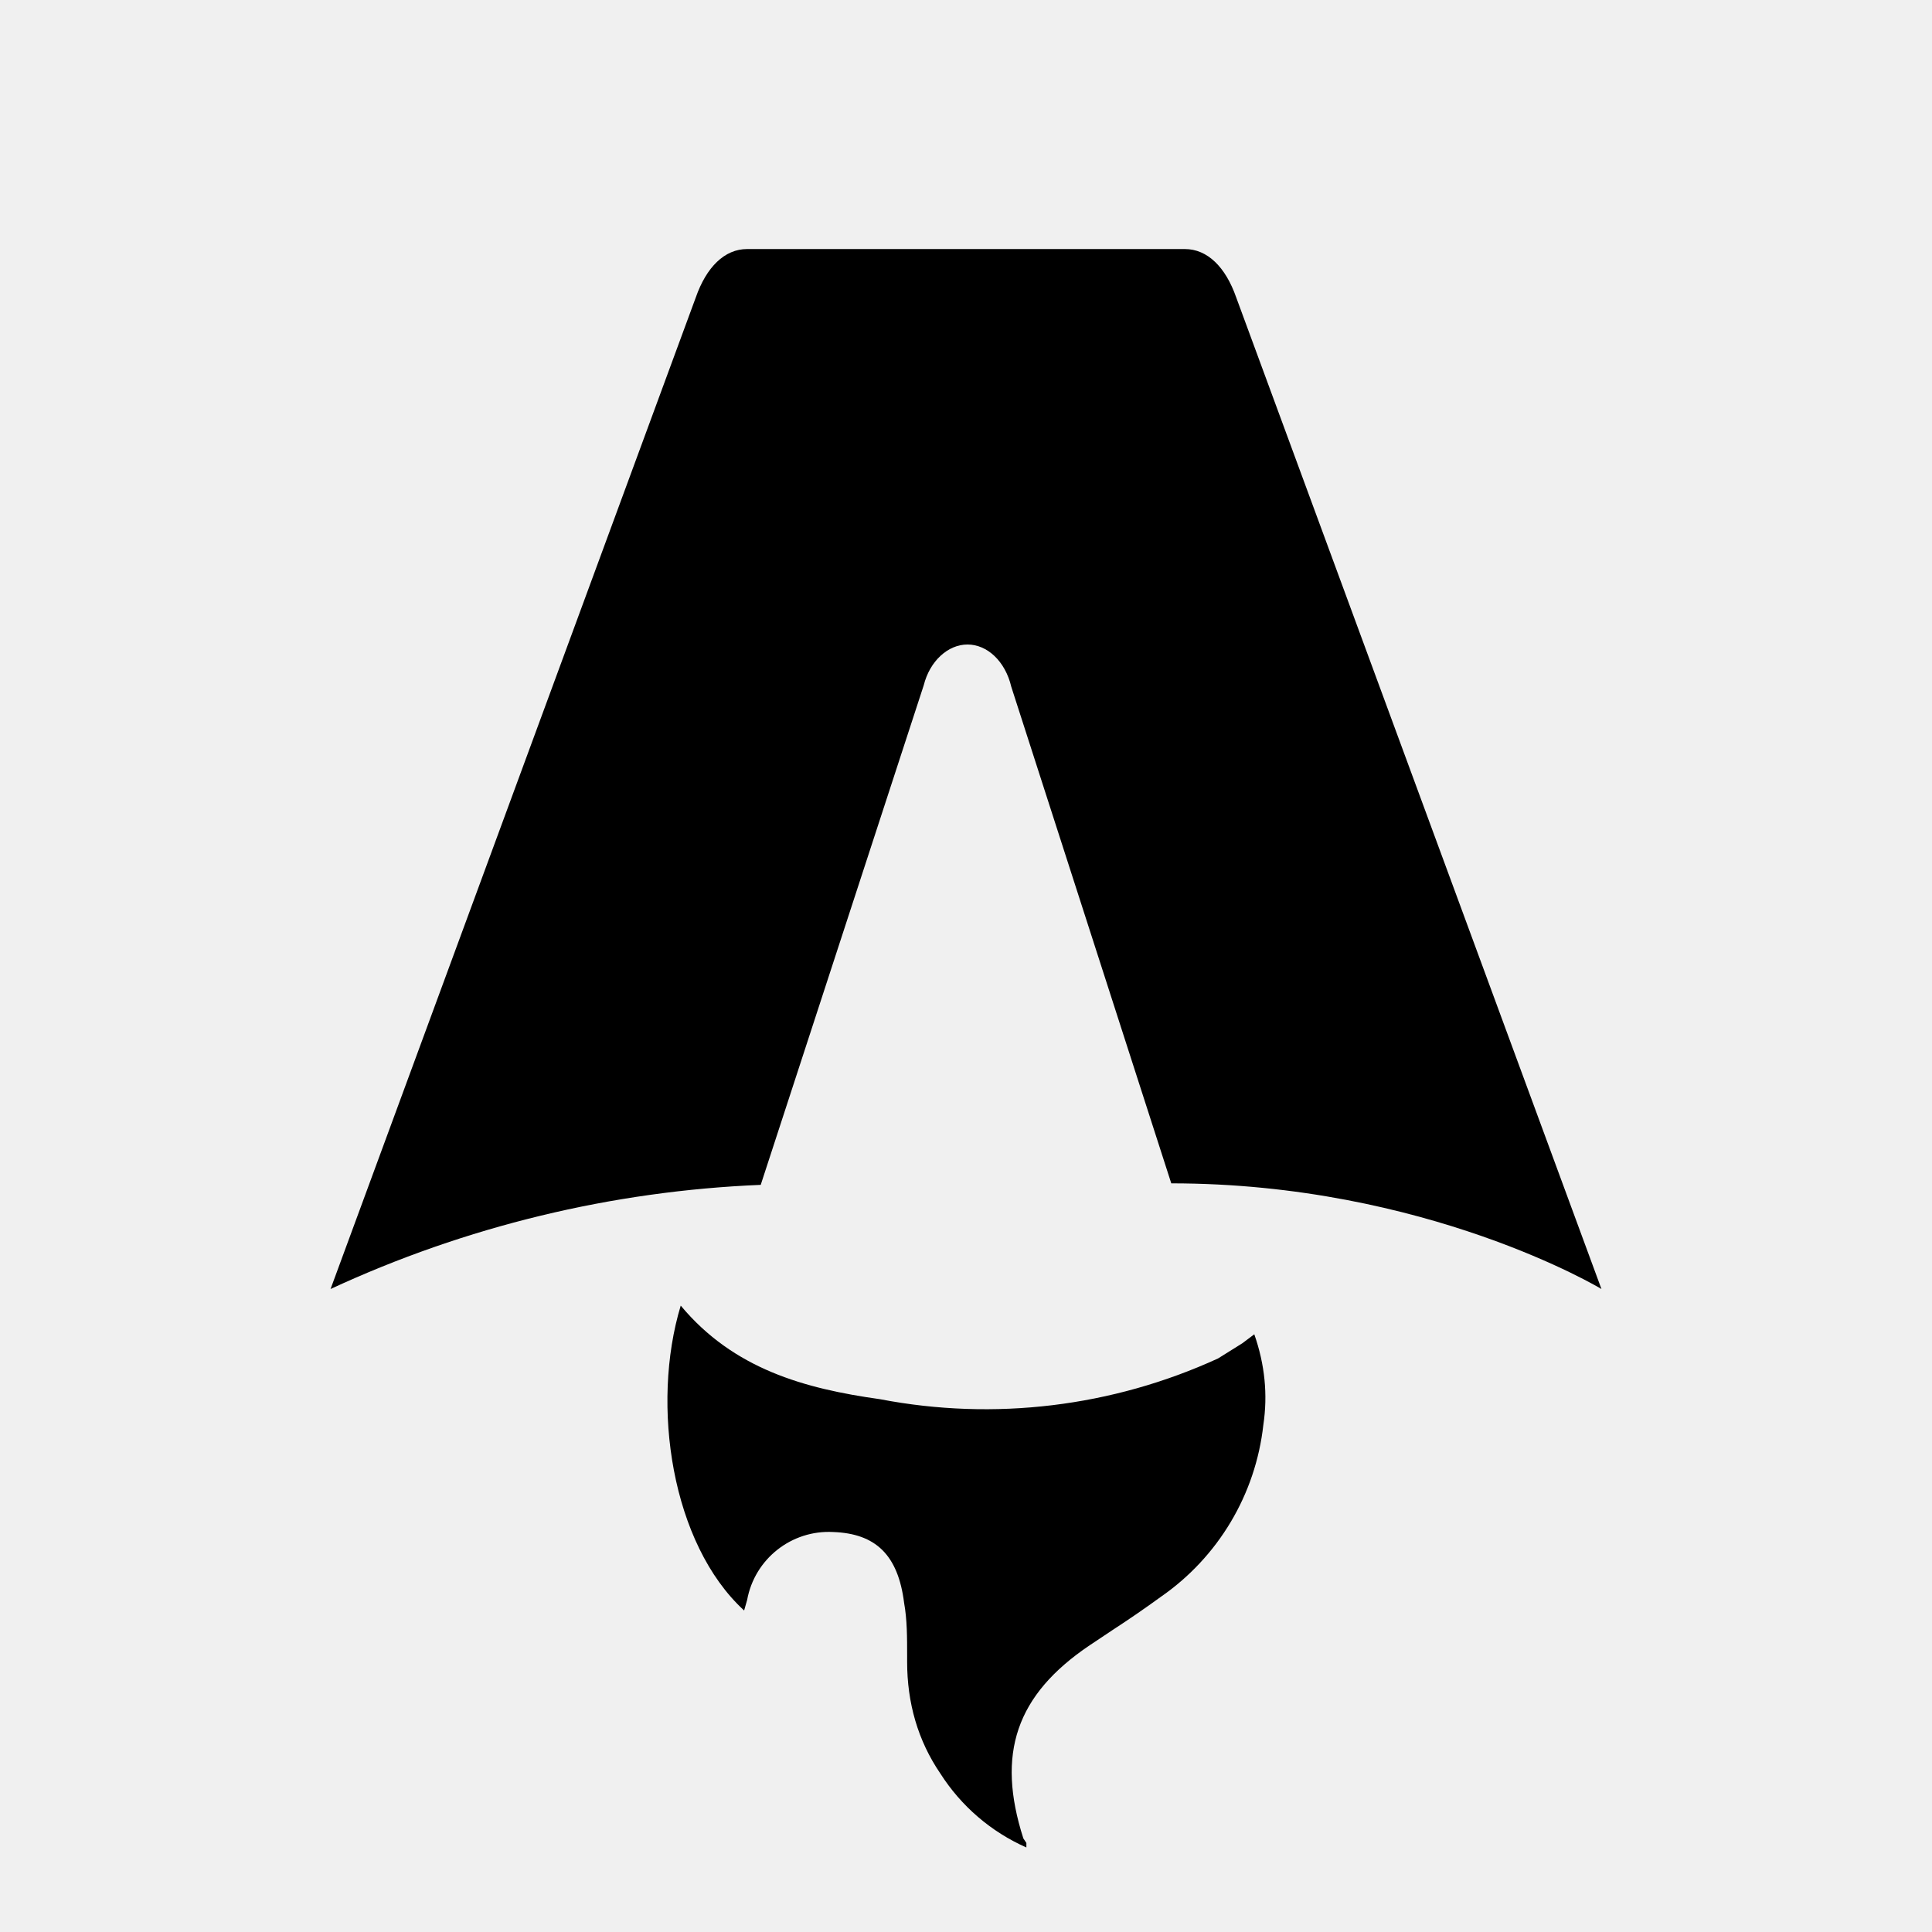
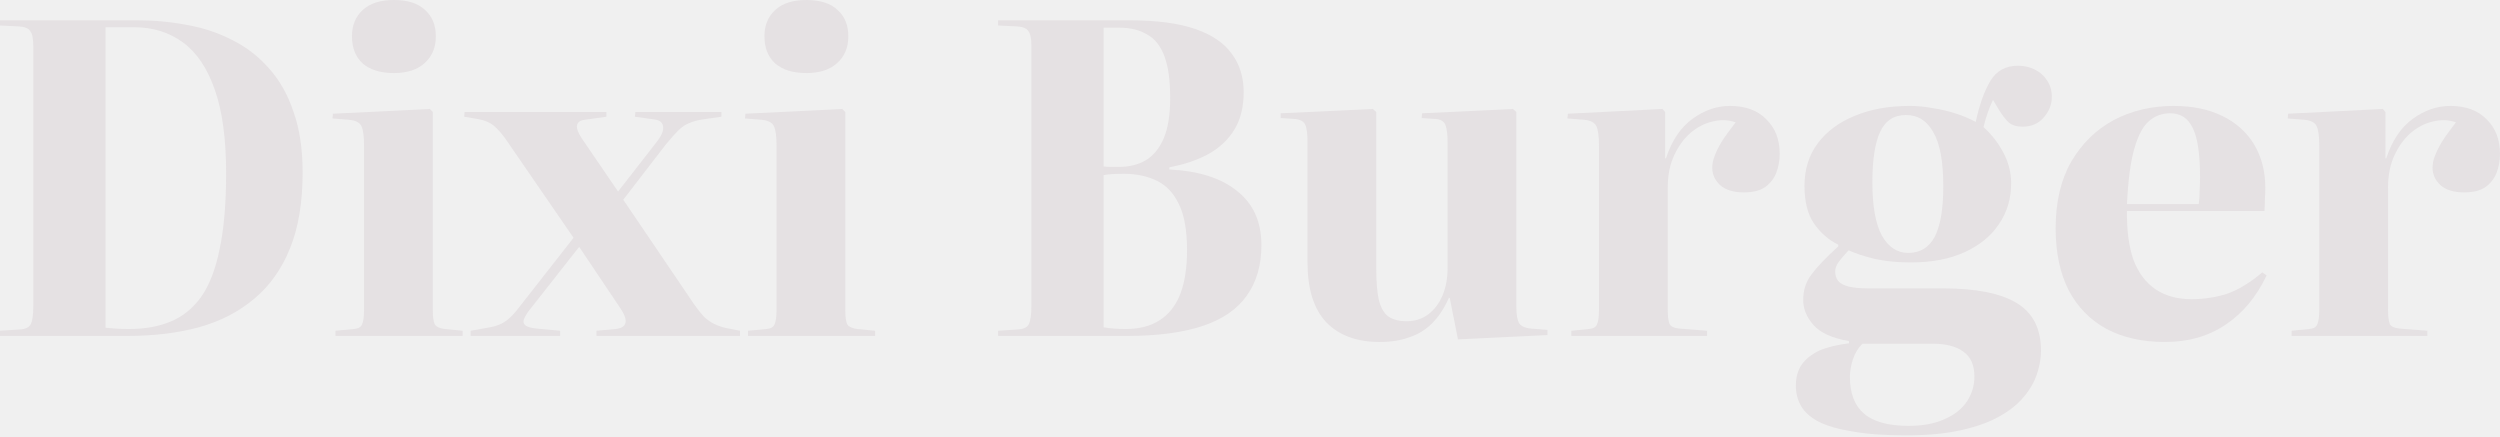
- <svg xmlns="http://www.w3.org/2000/svg" fill="none" viewBox="0 0 128 128">
-   <path d="M50.4 78.5a75.1 75.1 0 0 0-28.5 6.9l24.2-65.7c.7-2 1.9-3.2 3.4-3.2h29c1.5 0 2.7 1.2 3.4 3.2l24.2 65.7s-11.6-7-28.5-7L67 45.5c-.4-1.7-1.6-2.8-2.9-2.8-1.3 0-2.5 1.1-2.9 2.7L50.4 78.5Zm-1.1 28.2Zm-4.2-20.2c-2 6.6-.6 15.8 4.2 20.2a17.5 17.5 0 0 1 .2-.7 5.5 5.5 0 0 1 5.7-4.5c2.8.1 4.3 1.5 4.7 4.7.2 1.1.2 2.3.2 3.5v.4c0 2.7.7 5.2 2.2 7.4a13 13 0 0 0 5.7 4.9v-.3l-.2-.3c-1.8-5.6-.5-9.5 4.4-12.8l1.5-1a73 73 0 0 0 3.2-2.2 16 16 0 0 0 6.8-11.4c.3-2 .1-4-.6-6l-.8.6-1.6 1a37 37 0 0 1-22.4 2.7c-5-.7-9.7-2-13.2-6.2Z" />
-   <style>
-         path { fill: #000; }
-         @media (prefers-color-scheme: dark) {
-             path { fill: #FFF; }
-         }
-     </style>
+ <svg xmlns="http://www.w3.org/2000/svg" width="1508" height="263" viewBox="0 0 1508 263" fill="none">
+   <path d="M0 202.634V199.504L11.996 198.722C15.3 198.548 17.473 197.505 18.516 195.593C19.559 193.68 20.081 190.029 20.081 184.639V27.644C20.081 23.297 19.472 20.342 18.255 18.777C17.212 17.038 14.778 16.082 10.953 15.908L0 15.387V12.257H82.931C93.363 12.257 103.447 13.213 113.183 15.126C122.919 16.864 131.96 19.907 140.305 24.253C148.65 28.426 155.952 34.077 162.211 41.205C168.644 48.333 173.599 57.113 177.076 67.545C180.727 77.802 182.553 89.973 182.553 104.055C182.553 121.963 180.032 137.176 174.99 149.693C169.948 162.211 162.733 172.382 153.345 180.206C144.13 188.03 133.003 193.767 119.963 197.418C107.098 200.895 92.754 202.634 76.933 202.634H0ZM77.715 198.461C87.278 198.461 95.623 196.983 102.751 194.028C110.053 191.072 116.225 186.117 121.267 179.163C126.309 172.034 130.047 162.385 132.481 150.215C135.089 138.045 136.393 122.832 136.393 104.577C136.393 83.888 134.133 67.11 129.613 54.244C125.092 41.205 118.659 31.642 110.314 25.557C101.969 19.472 92.146 16.43 80.845 16.43H63.633V197.679C65.198 197.853 67.197 198.027 69.631 198.2C72.065 198.374 74.76 198.461 77.715 198.461Z" fill="#E5E1E3" />
+   <path d="M202.383 202.634V199.504L213.336 198.461C215.944 198.287 217.596 197.418 218.291 195.853C219.161 194.115 219.595 191.072 219.595 186.726V87.886C219.595 82.323 219.074 78.411 218.031 76.151C216.987 73.891 214.467 72.587 210.468 72.239L200.558 71.457L200.818 68.588L259.235 65.719L261.061 67.545V186.986C261.061 191.333 261.496 194.289 262.365 195.853C263.408 197.244 265.408 198.113 268.363 198.461L279.056 199.504V202.634H202.383ZM237.59 44.074C229.592 44.074 223.333 42.161 218.813 38.336C214.467 34.337 212.293 28.861 212.293 21.906C212.293 15.3 214.467 9.997 218.813 5.998C223.16 1.999 229.418 0 237.59 0C245.935 0 252.194 1.999 256.367 5.998C260.713 9.823 262.887 15.126 262.887 21.906C262.887 28.687 260.626 34.077 256.106 38.075C251.759 42.074 245.587 44.074 237.59 44.074Z" fill="#E5E1E3" />
+   <path d="M283.896 202.634V199.504L295.632 197.418C297.544 197.07 299.37 196.549 301.109 195.853C302.847 195.158 304.586 194.115 306.324 192.724C308.237 191.159 310.149 189.16 312.062 186.726L345.964 143.435L306.324 85.8C303.543 81.627 300.848 78.411 298.24 76.151C295.632 73.891 292.155 72.413 287.808 71.717L279.985 70.413L280.245 67.545H365.784V70.413L352.745 72.239C349.963 72.587 348.398 73.717 348.051 75.629C347.703 77.368 348.659 79.976 350.919 83.453L372.826 115.53L395.775 86.061C399.079 81.888 400.47 78.585 399.948 76.151C399.6 73.717 397.688 72.326 394.211 71.978L382.997 70.413L383.257 67.545H435.155V70.413L424.201 71.978C420.724 72.5 417.856 73.282 415.595 74.325C413.335 75.195 411.162 76.672 409.076 78.759C406.989 80.845 404.381 83.8 401.252 87.626L375.955 120.485L418.725 183.596C420.811 186.552 422.811 189.073 424.723 191.159C426.809 193.072 428.983 194.549 431.243 195.593C433.503 196.636 435.85 197.418 438.284 197.94L446.369 199.504V202.634H359.786V199.504L371.261 198.461C374.738 198.113 376.738 196.896 377.259 194.81C377.781 192.724 376.825 189.855 374.391 186.204L349.355 148.911L318.581 188.03C317.364 189.768 316.495 191.333 315.974 192.724C315.452 194.115 315.8 195.332 317.017 196.375C318.234 197.244 320.494 197.853 323.797 198.2L337.88 199.504V202.634H283.896Z" fill="#E5E1E3" />
+   <path d="M451.203 202.634V199.504L462.157 198.461C464.764 198.287 466.416 197.418 467.112 195.853C467.981 194.115 468.416 191.072 468.416 186.726V87.886C468.416 82.323 467.894 78.411 466.851 76.151C465.808 73.891 463.287 72.587 459.288 72.239L449.378 71.457L449.639 68.588L508.056 65.719L509.881 67.545V186.986C509.881 191.333 510.316 194.289 511.185 195.853C512.228 197.244 514.228 198.113 517.183 198.461L527.876 199.504V202.634H451.203ZM486.41 44.074C478.413 44.074 472.154 42.161 467.633 38.336C463.287 34.337 461.113 28.861 461.113 21.906C461.113 15.3 463.287 9.997 467.633 5.998C471.98 1.999 478.239 0 486.41 0C494.755 0 501.014 1.999 505.187 5.998C509.533 9.823 511.707 15.126 511.707 21.906C511.707 28.687 509.447 34.077 504.926 38.075C500.58 42.074 494.408 44.074 486.41 44.074Z" fill="#E5E1E3" />
+   <path d="M602.058 202.634V199.504L614.055 198.722C617.358 198.548 619.531 197.505 620.574 195.593C621.617 193.506 622.139 189.681 622.139 184.118V27.644C622.139 23.297 621.531 20.342 620.313 18.777C619.27 17.038 616.836 16.082 613.011 15.908L602.058 15.387V12.257H681.338C697.681 12.257 710.895 13.996 720.978 17.473C731.062 20.95 738.451 25.992 743.146 32.599C747.84 39.032 750.187 46.681 750.187 55.548C750.187 64.415 748.361 71.891 744.71 77.976C741.059 84.061 735.844 89.016 729.063 92.841C722.456 96.492 714.546 99.187 705.331 100.926V102.23C723.065 103.099 736.713 107.445 746.275 115.269C756.011 122.919 760.879 133.785 760.879 147.868C760.879 160.038 757.924 170.209 752.012 178.38C746.275 186.552 737.408 192.637 725.412 196.636C713.416 200.634 698.203 202.634 679.774 202.634H602.058ZM678.991 198.461C687.163 198.461 693.943 196.723 699.333 193.245C704.896 189.768 709.069 184.552 711.851 177.598C714.633 170.47 716.023 161.603 716.023 150.997C716.023 139.001 714.372 129.7 711.068 123.093C707.939 116.486 703.506 111.792 697.768 109.01C692.031 106.228 685.424 104.838 677.948 104.838C672.558 104.838 668.473 105.098 665.691 105.62V197.418C667.603 197.766 669.69 198.027 671.95 198.2C674.21 198.374 676.557 198.461 678.991 198.461ZM675.079 100.665C681.164 100.665 686.467 99.361 690.988 96.753C695.682 93.971 699.333 89.538 701.941 83.453C704.549 77.368 705.853 69.283 705.853 59.199C705.853 48.594 704.723 40.249 702.462 34.163C700.202 27.904 696.725 23.471 692.031 20.863C687.51 18.081 681.86 16.691 675.079 16.691H665.691V100.404C666.908 100.578 668.299 100.665 669.864 100.665C671.428 100.665 673.167 100.665 675.079 100.665Z" fill="#E5E1E3" />
+   <path d="M832.242 206.285C818.333 206.285 807.554 202.286 799.904 194.289C792.428 186.291 788.69 174.295 788.69 158.3V85.539C788.69 80.323 788.169 76.759 787.125 74.847C786.082 72.934 783.822 71.891 780.345 71.717L772.521 71.196V68.327L828.069 65.719L830.156 67.545V161.69C830.156 169.861 830.677 176.294 831.72 180.988C832.938 185.683 834.85 188.986 837.458 190.898C840.24 192.811 843.891 193.767 848.411 193.767C853.279 193.767 857.539 192.463 861.19 189.855C865.015 187.073 867.97 183.248 870.057 178.38C872.143 173.512 873.186 167.949 873.186 161.69V85.8C873.186 81.106 872.751 77.629 871.882 75.368C871.013 73.108 868.84 71.891 865.362 71.717L857.539 71.196L857.799 68.327L912.565 65.719L914.652 67.545V184.9C914.652 189.421 915.173 192.724 916.216 194.81C917.434 196.723 919.867 197.853 923.519 198.2L933.429 198.983V202.112L879.445 204.72L874.49 179.684H873.969C871.187 185.943 867.796 191.072 863.798 195.071C859.973 198.896 855.452 201.678 850.237 203.416C845.021 205.329 839.023 206.285 832.242 206.285Z" fill="#E5E1E3" />
+   <path d="M947.819 202.634V199.504L958.25 198.461C960.858 198.287 962.51 197.418 963.206 195.853C964.075 194.115 964.509 191.072 964.509 186.726V87.886C964.509 82.323 963.988 78.411 962.945 76.151C961.902 73.891 959.381 72.587 955.382 72.239L945.472 71.457L945.733 68.588L1002.85 65.719L1004.41 67.545V95.449H1004.93C1008.41 84.844 1013.71 76.933 1020.84 71.717C1027.97 66.501 1035.53 63.894 1043.53 63.894C1052.92 63.894 1060.22 66.588 1065.44 71.978C1070.82 77.194 1073.52 84.148 1073.52 92.841C1073.52 96.84 1072.82 100.665 1071.43 104.316C1070.04 107.793 1067.78 110.662 1064.65 112.922C1061.52 115.008 1057.26 116.052 1051.87 116.052C1045.62 116.052 1040.83 114.574 1037.53 111.618C1034.4 108.663 1032.84 105.185 1032.84 101.187C1032.84 98.926 1033.27 96.666 1034.14 94.406C1035.01 91.972 1036.4 89.103 1038.31 85.8C1040.4 82.497 1043.27 78.498 1046.92 73.804C1042.57 72.239 1037.97 72.065 1033.1 73.282C1028.4 74.325 1023.97 76.585 1019.8 80.062C1015.8 83.54 1012.49 88.06 1009.89 93.624C1007.28 99.187 1005.98 105.707 1005.98 113.183V186.726C1005.98 190.724 1006.32 193.593 1007.02 195.332C1007.71 196.896 1009.71 197.853 1013.02 198.2L1029.71 199.504V202.634H947.819Z" fill="#E5E1E3" />
+   <path d="M1149.76 262.616C1136.89 262.616 1126.11 261.833 1117.42 260.268C1108.73 258.878 1101.86 256.878 1096.82 254.27C1091.95 251.662 1088.47 248.533 1086.39 244.882C1084.3 241.231 1083.26 237.145 1083.26 232.625C1083.26 227.757 1084.39 223.584 1086.65 220.107C1089.08 216.63 1092.65 213.761 1097.34 211.501C1102.21 209.414 1108.21 207.937 1115.34 207.067V205.763C1105.25 204.025 1098.12 200.808 1093.95 196.114C1089.78 191.42 1087.69 186.378 1087.69 180.988C1087.69 175.077 1089.34 169.948 1092.65 165.602C1095.95 161.081 1101.34 155.431 1108.82 148.65V147.607C1102.9 144.652 1098.04 140.392 1094.21 134.828C1090.39 129.265 1088.47 121.702 1088.47 112.14C1088.47 102.056 1091.17 93.45 1096.56 86.322C1101.95 79.193 1109.34 73.717 1118.73 69.892C1128.29 65.893 1139.33 63.894 1151.85 63.894C1156.54 63.894 1161.15 64.328 1165.67 65.198C1170.36 65.893 1174.88 66.936 1179.23 68.327C1183.75 69.718 1187.92 71.457 1191.75 73.543C1194.01 63.111 1196.96 54.853 1200.61 48.768C1204.27 42.683 1209.83 39.64 1217.3 39.64C1220.96 39.64 1224.35 40.422 1227.48 41.987C1230.6 43.552 1233.04 45.725 1234.78 48.507C1236.69 51.289 1237.65 54.592 1237.65 58.417C1237.65 63.111 1235.99 67.284 1232.69 70.935C1229.56 74.586 1225.3 76.412 1219.91 76.412C1216.44 76.412 1213.65 75.542 1211.57 73.804C1209.65 71.891 1207.83 69.544 1206.09 66.762L1202.18 60.242C1200.96 62.85 1199.92 65.371 1199.05 67.805C1198.18 70.239 1197.31 73.195 1196.44 76.672C1201.31 81.019 1205.31 86.148 1208.44 92.059C1211.57 97.97 1213.13 104.142 1213.13 110.575C1213.13 119.79 1210.7 127.961 1205.83 135.089C1201.14 142.217 1194.27 147.868 1185.23 152.041C1176.19 156.213 1165.32 158.3 1152.63 158.3C1144.63 158.3 1137.42 157.604 1130.98 156.213C1124.55 154.648 1119.25 152.91 1115.07 150.997C1112.47 153.779 1110.47 156.126 1109.08 158.039C1107.69 159.951 1106.99 161.864 1106.99 163.776C1106.99 166.036 1107.6 167.949 1108.82 169.514C1110.21 171.078 1112.38 172.208 1115.34 172.904C1118.29 173.599 1122.12 173.947 1126.81 173.947H1171.93C1191.92 173.947 1206.79 176.903 1216.52 182.814C1226.26 188.725 1231.13 198.287 1231.13 211.501C1231.13 216.021 1230.34 220.628 1228.78 225.323C1227.21 230.191 1224.61 234.798 1220.96 239.144C1217.3 243.665 1212.35 247.664 1206.09 251.141C1200.01 254.618 1192.27 257.4 1182.88 259.486C1173.67 261.572 1162.63 262.616 1149.76 262.616ZM1151.32 256.878C1160.02 256.878 1167.32 255.487 1173.23 252.706C1179.14 250.098 1183.58 246.534 1186.53 242.013C1189.49 237.493 1190.96 232.538 1190.96 227.148C1190.96 220.194 1188.7 215.152 1184.18 212.022C1179.84 208.893 1173.75 207.328 1165.93 207.328H1123.42C1120.81 209.936 1118.9 213.065 1117.68 216.717C1116.47 220.541 1115.86 224.106 1115.86 227.409C1115.86 237.319 1118.73 244.708 1124.46 249.576C1130.2 254.444 1139.15 256.878 1151.32 256.878ZM1151.06 152.562C1158.19 152.562 1163.49 149.346 1166.97 142.913C1170.45 136.306 1172.19 126.135 1172.19 112.401C1172.19 97.448 1170.19 86.582 1166.19 79.802C1162.36 72.847 1156.89 69.37 1149.76 69.37C1142.46 69.37 1137.24 72.76 1134.11 79.541C1130.98 86.148 1129.42 96.319 1129.42 110.053C1129.42 124.31 1131.33 135.002 1135.16 142.131C1139.15 149.085 1144.46 152.562 1151.06 152.562Z" fill="#E5E1E3" />
+   <path d="M1305.94 206.285C1292.38 206.285 1280.64 203.677 1270.73 198.461C1260.82 193.072 1253.17 185.248 1247.78 174.99C1242.57 164.732 1239.96 152.301 1239.96 137.697C1239.96 121.876 1243.09 108.489 1249.35 97.535C1255.78 86.582 1264.3 78.237 1274.9 72.5C1285.68 66.762 1297.77 63.894 1311.15 63.894C1322.46 63.894 1332.19 65.893 1340.36 69.892C1348.71 73.891 1355.14 79.628 1359.66 87.104C1364.18 94.58 1366.44 103.36 1366.44 113.444C1366.44 115.704 1366.35 117.964 1366.18 120.224C1366.18 122.484 1366.09 124.831 1365.92 127.266H1282.99C1282.82 138.914 1284.12 148.737 1286.9 156.735C1289.86 164.559 1294.29 170.47 1300.2 174.469C1306.11 178.467 1313.33 180.467 1321.85 180.467C1329.15 180.467 1336.19 179.424 1342.97 177.337C1349.75 175.077 1356.97 170.731 1364.62 164.298L1367.22 166.123C1361.14 178.989 1352.88 188.899 1342.45 195.853C1332.19 202.808 1320.02 206.285 1305.94 206.285ZM1282.99 123.093H1326.28C1326.63 120.485 1326.8 117.877 1326.8 115.269C1326.98 112.487 1327.06 109.706 1327.06 106.924C1327.06 92.841 1325.58 82.931 1322.63 77.194C1319.85 71.283 1315.33 68.327 1309.07 68.327C1304.2 68.327 1299.94 69.892 1296.29 73.021C1292.64 76.151 1289.68 81.714 1287.42 89.712C1285.16 97.535 1283.68 108.663 1282.99 123.093Z" fill="#E5E1E3" />
+   <path d="M1382.3 202.634V199.504L1392.73 198.461C1395.34 198.287 1396.99 197.418 1397.69 195.853C1398.56 194.115 1398.99 191.072 1398.99 186.726V87.886C1398.99 82.323 1398.47 78.411 1397.42 76.151C1396.38 73.891 1393.86 72.587 1389.86 72.239L1379.95 71.457L1380.21 68.588L1437.33 65.719L1438.89 67.545V95.449H1439.41C1442.89 84.844 1448.19 76.933 1455.32 71.717C1462.45 66.501 1470.01 63.894 1478.01 63.894C1487.4 63.894 1494.7 66.588 1499.92 71.978C1505.31 77.194 1508 84.148 1508 92.841C1508 96.84 1507.3 100.665 1505.91 104.316C1504.52 107.793 1502.26 110.662 1499.13 112.922C1496 115.008 1491.74 116.052 1486.35 116.052C1480.1 116.052 1475.31 114.574 1472.01 111.618C1468.88 108.663 1467.32 105.185 1467.32 101.187C1467.32 98.926 1467.75 96.666 1468.62 94.406C1469.49 91.972 1470.88 89.103 1472.79 85.8C1474.88 82.497 1477.75 78.498 1481.4 73.804C1477.05 72.239 1472.45 72.065 1467.58 73.282C1462.88 74.325 1458.45 76.585 1454.28 80.062C1450.28 83.54 1446.97 88.06 1444.37 93.624C1441.76 99.187 1440.46 105.707 1440.46 113.183V186.726C1440.46 190.724 1440.8 193.593 1441.5 195.332C1442.19 196.896 1444.19 197.853 1447.5 198.2L1464.19 199.504V202.634H1382.3Z" fill="#E5E1E3" />
</svg>
